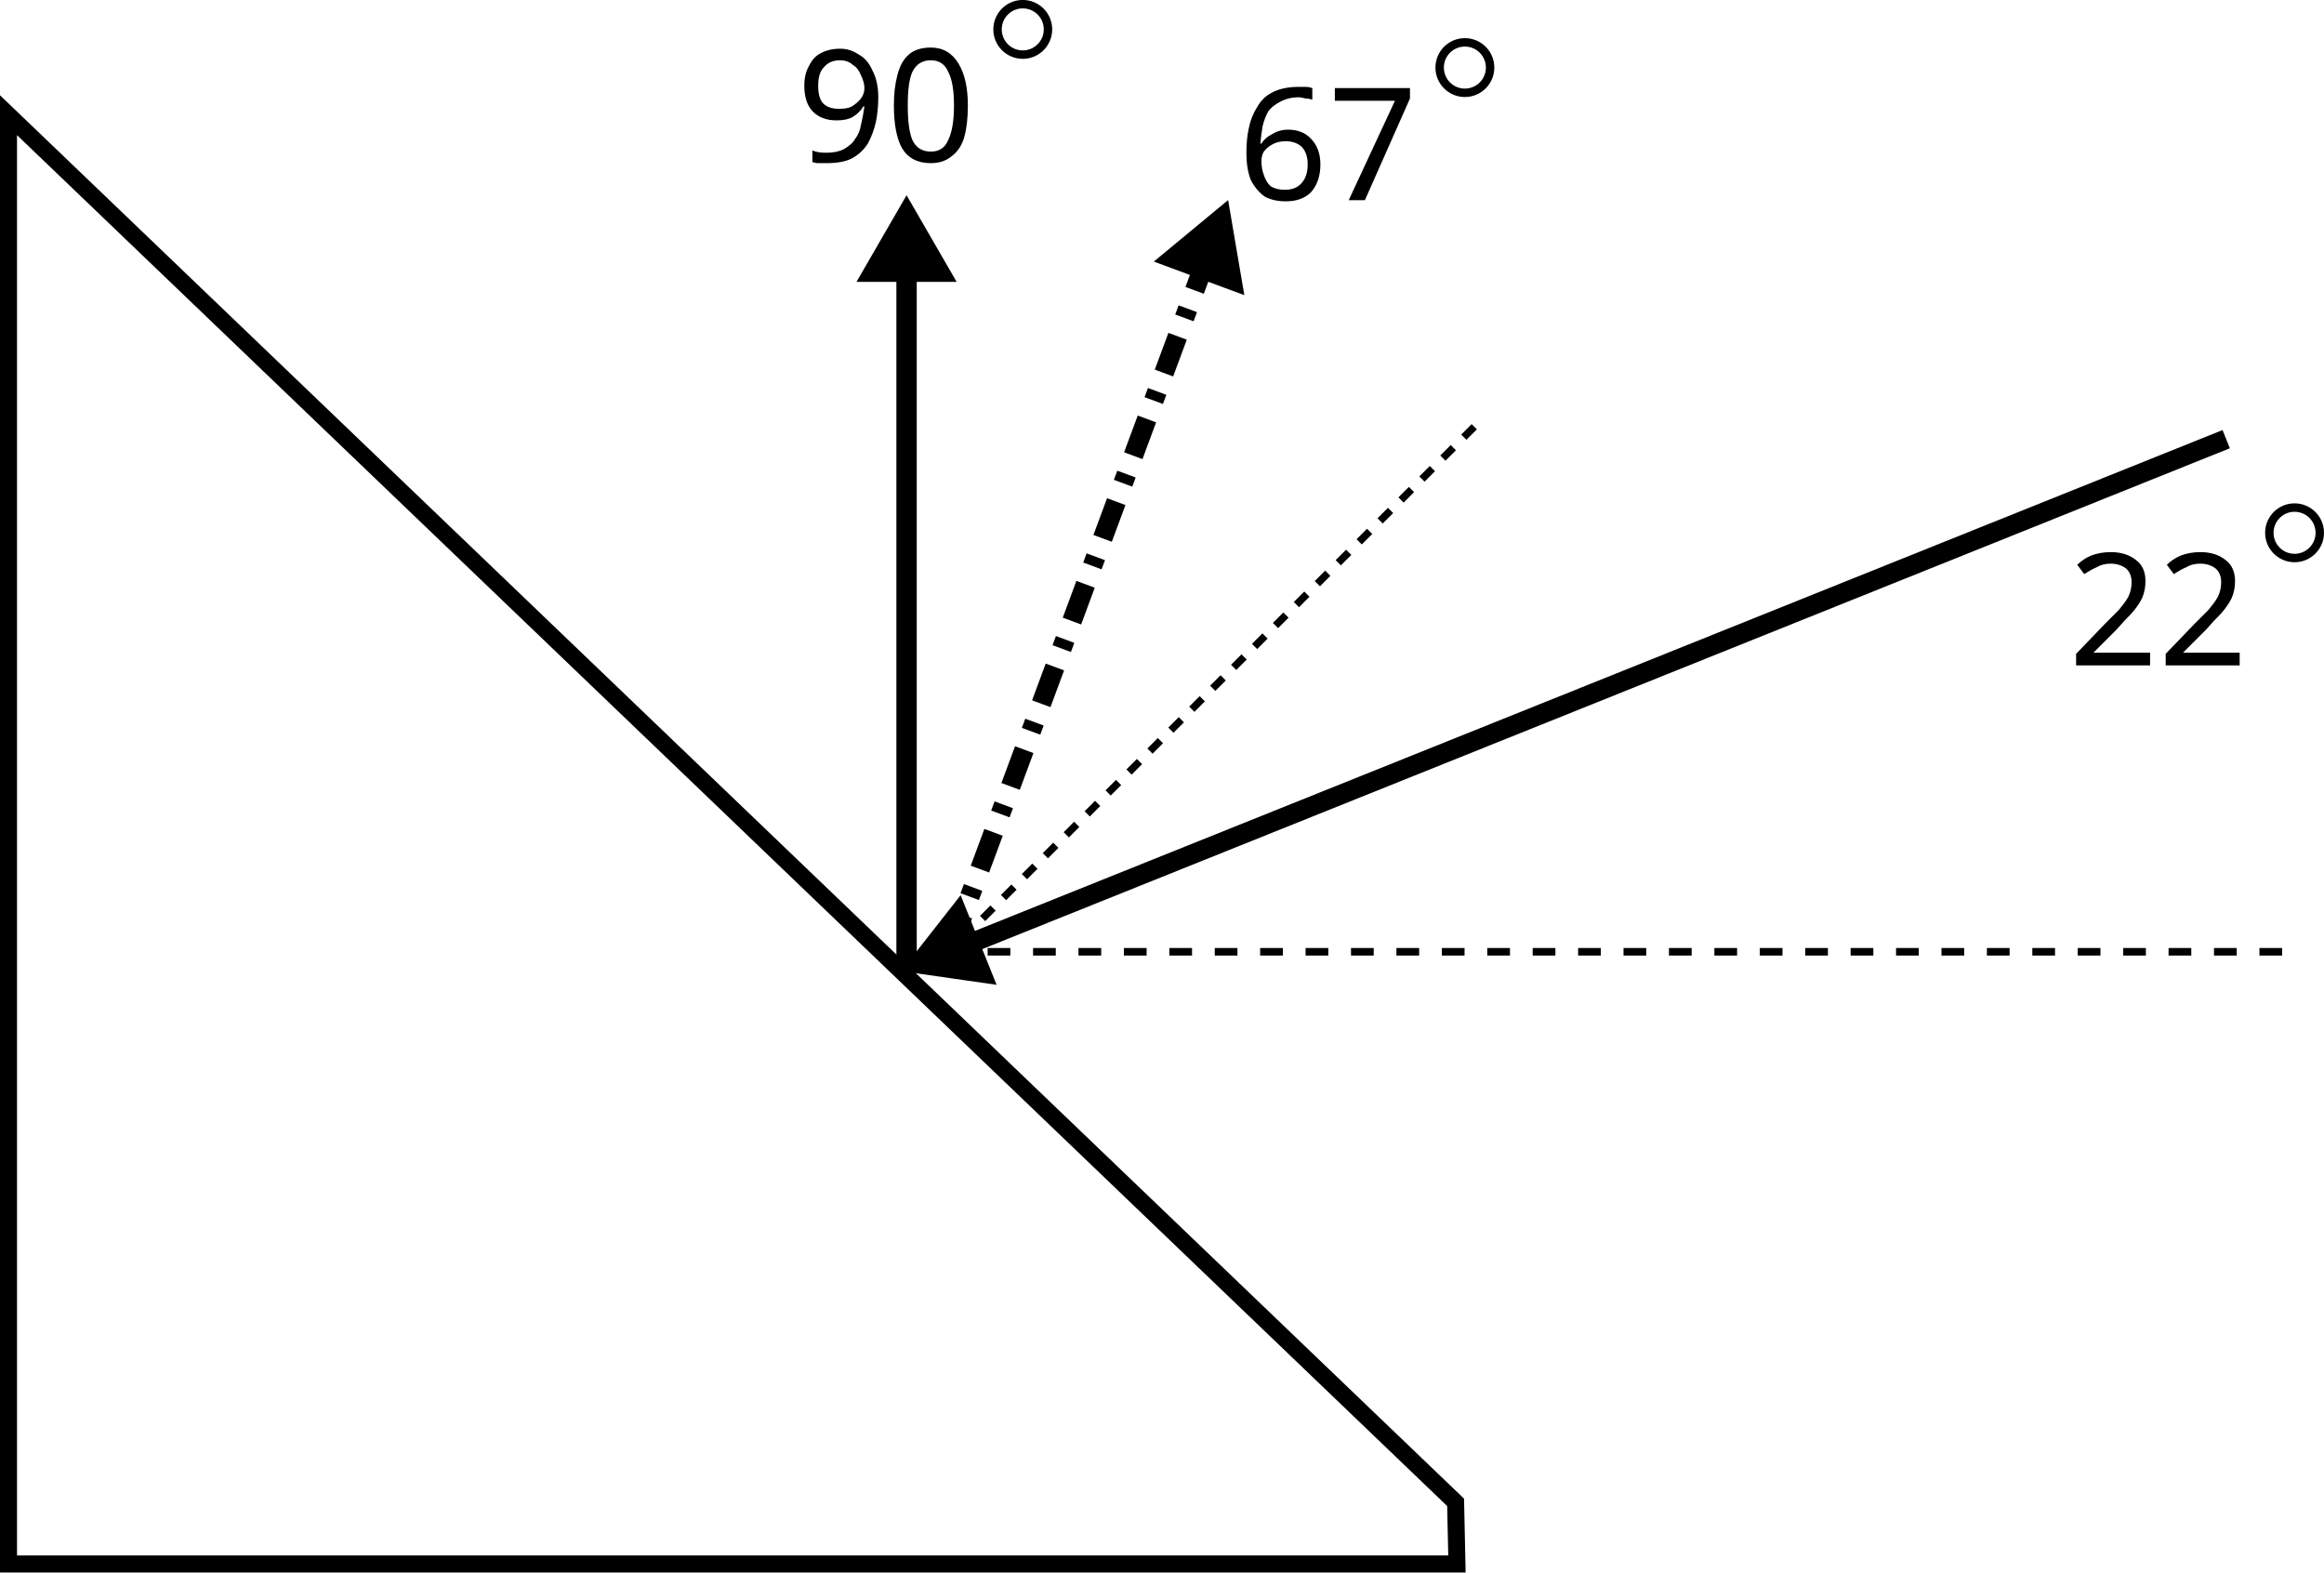
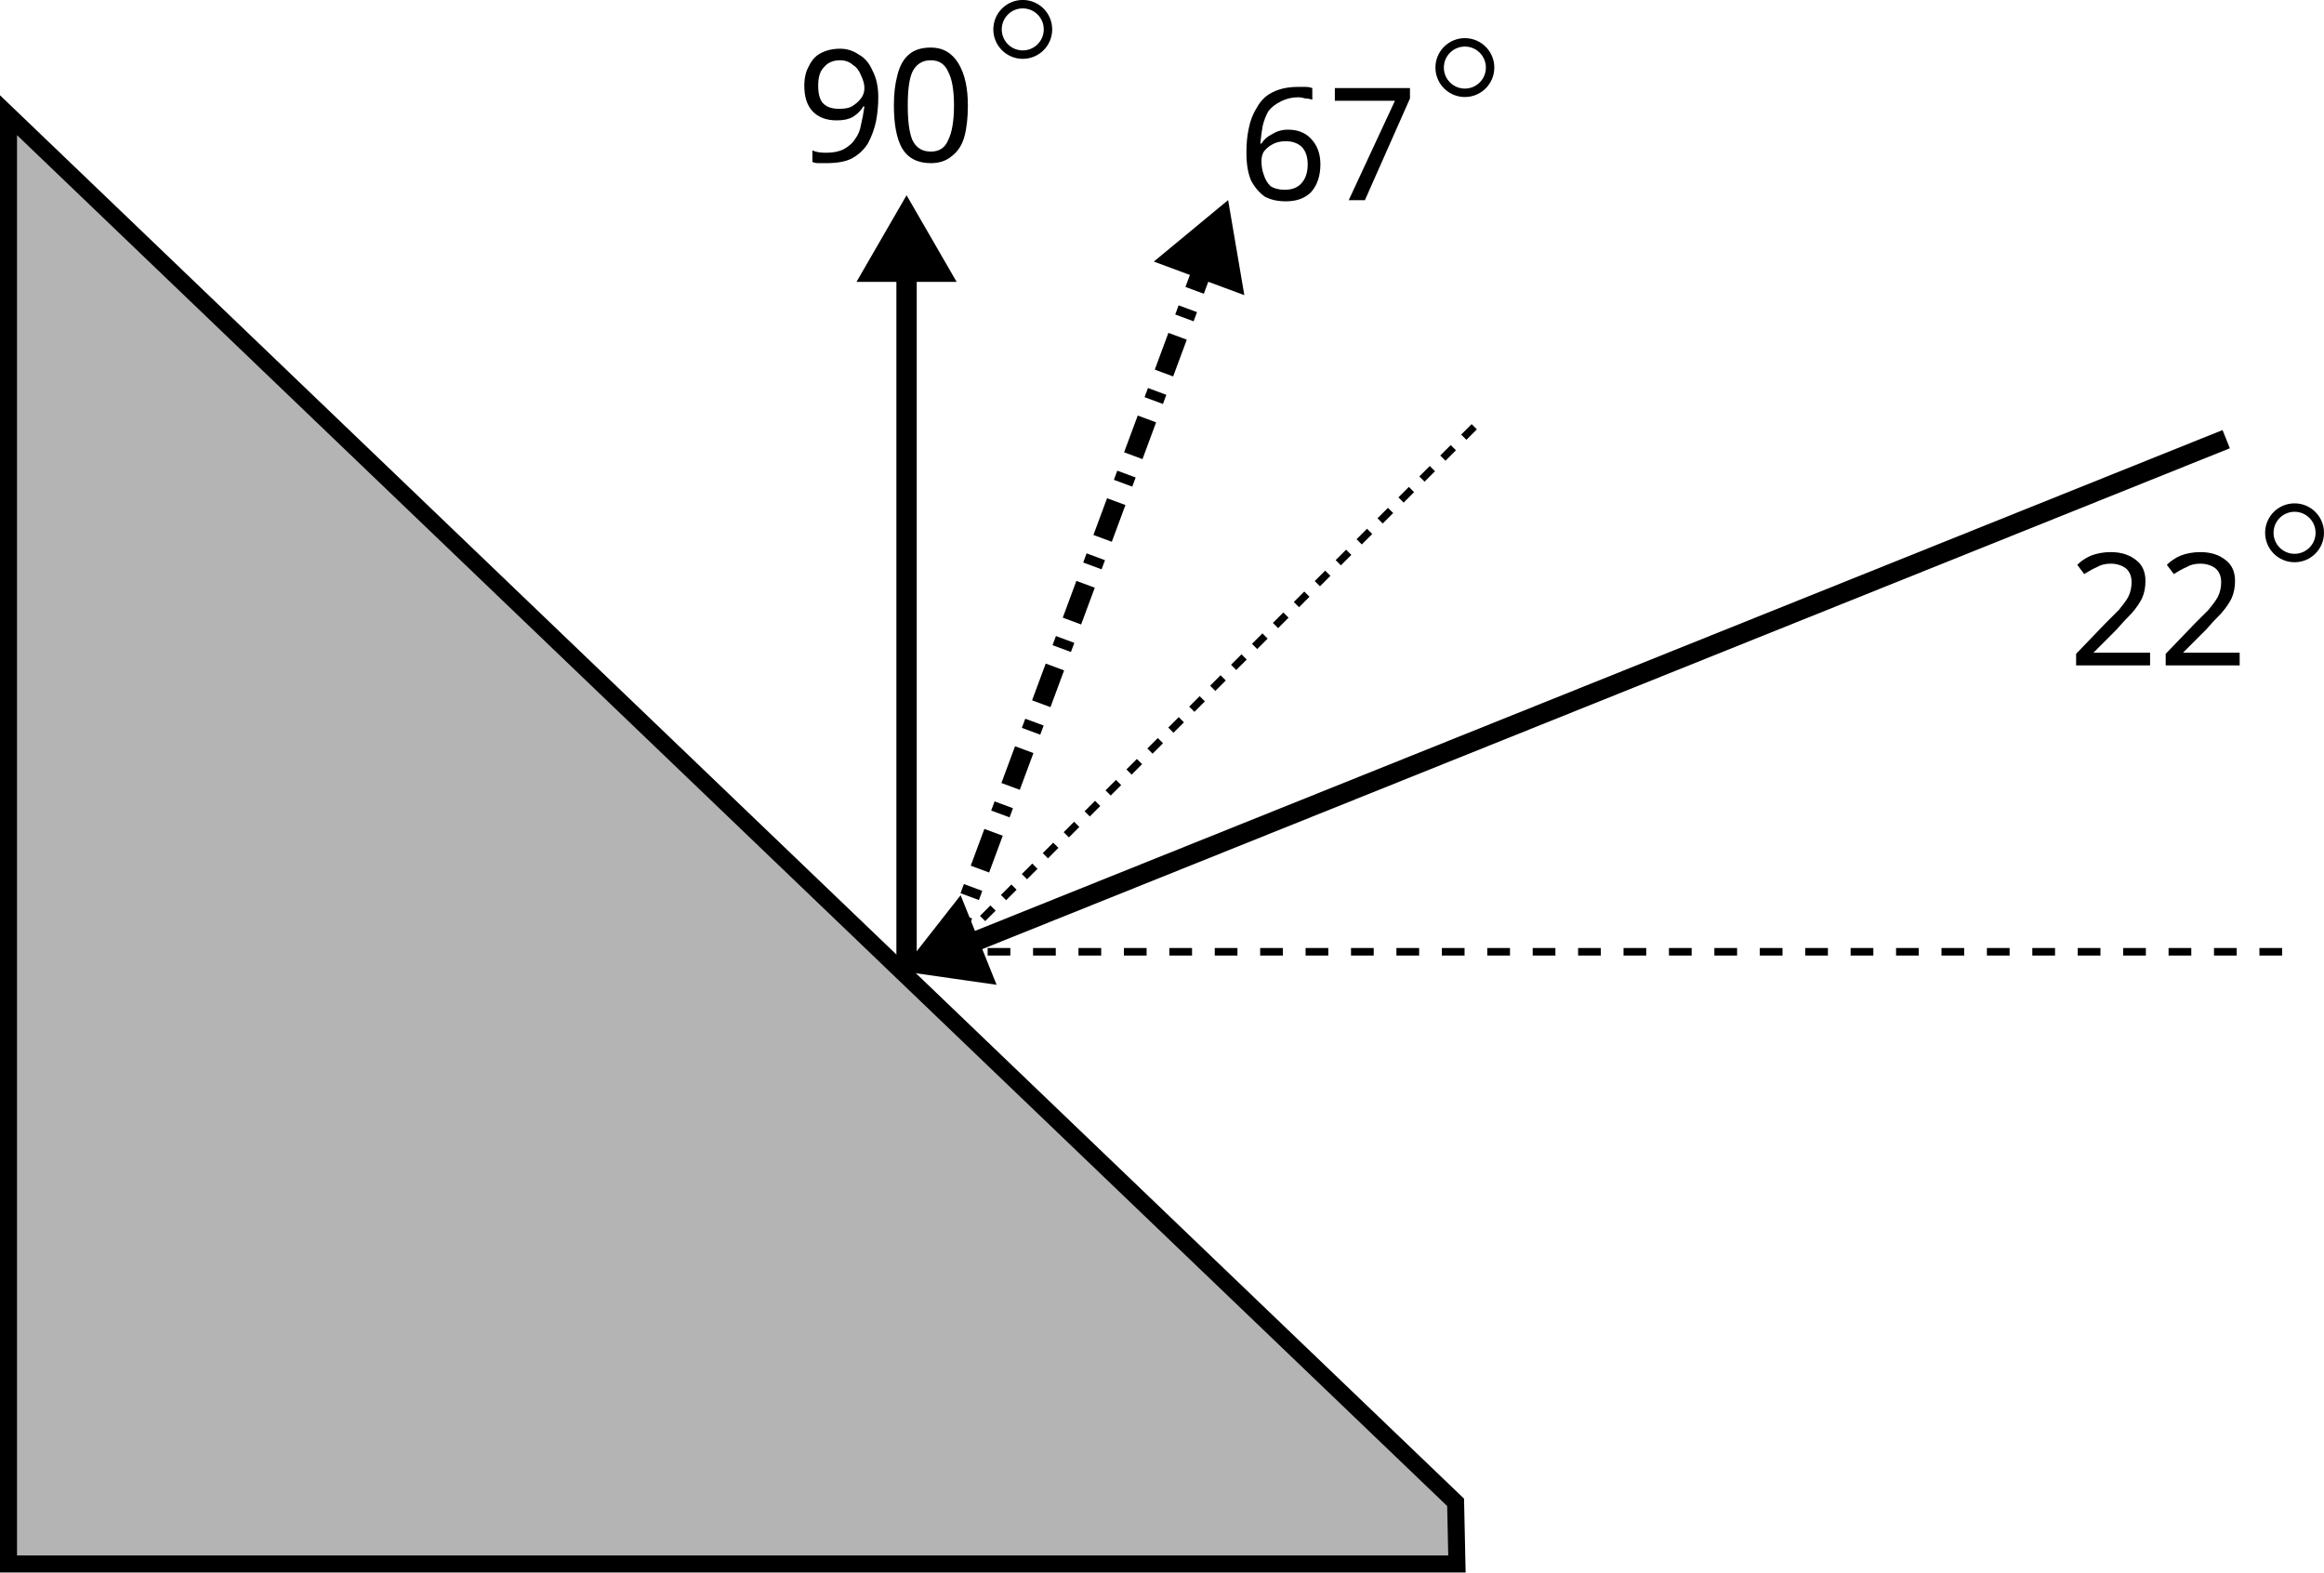
- <svg xmlns="http://www.w3.org/2000/svg" xmlns:xlink="http://www.w3.org/1999/xlink" width="31.416mm" height="21.255mm" viewBox="0 0 31.416 21.255" version="1.1" id="svg4102">
+ <svg xmlns="http://www.w3.org/2000/svg" width="31.416mm" height="21.255mm" viewBox="0 0 31.416 21.255" version="1.1" id="svg4102">
  <defs id="defs4096">
    <marker orient="auto" refY="0" refX="0" id="marker5342" style="overflow:visible">
      <path id="path5340" d="M 5.77,0 -2.88,5 V -5 Z" style="fill:#000000;fill-opacity:1;fill-rule:evenodd;stroke:#000000;stroke-width:1pt;stroke-opacity:1" transform="scale(0.4)" />
    </marker>
-     <pattern xlink:href="#Strips1_2-25-3" id="pattern3124-4-8" patternTransform="matrix(0.2797757,0.308658,-9.334892,8.461393,-8.492498,33.8289)" />
-     <pattern id="Strips1_2-25-3" patternTransform="translate(0,0) scale(10,10)" height="1" width="3" patternUnits="userSpaceOnUse">
-       <rect id="rect2417-2-4" height="2" width="1" y="-0.5" x="0" style="fill:black;stroke:none" />
-     </pattern>
    <marker style="overflow:visible" id="marker3676" refX="0" refY="0" orient="auto">
      <path transform="scale(0.4)" style="fill:#000000;fill-opacity:1;fill-rule:evenodd;stroke:#000000;stroke-width:1pt;stroke-opacity:1" d="M 5.77,0 -2.88,5 V -5 Z" id="path3674" />
    </marker>
    <marker orient="auto" refY="0" refX="0" id="TriangleOutM" style="overflow:visible">
      <path id="path2555" d="M 5.77,0 -2.88,5 V -5 Z" style="fill:#000000;fill-opacity:1;fill-rule:evenodd;stroke:#000000;stroke-width:1pt;stroke-opacity:1" transform="scale(0.4)" />
    </marker>
  </defs>
  <g id="layer1" transform="translate(-83.68296,-110.0058)">
-     <path style="fill:url(#pattern3124-4-8);fill-opacity:1;stroke:#000000;stroke-width:0.23;stroke-linecap:butt;stroke-linejoin:miter;stroke-miterlimit:4;stroke-dasharray:none;stroke-opacity:1" d="m 83.798,111.563 19.562,18.75 0.018,0.833 H 83.798 Z" id="path2403-1-6" />
+     <path style="fill:#b4b4b4;fill-opacity:1;stroke:#000000;stroke-width:0.23;stroke-linecap:butt;stroke-linejoin:miter;stroke-miterlimit:4;stroke-dasharray:none;stroke-opacity:1" d="m 83.798,111.563 19.562,18.75 0.018,0.833 H 83.798 Z" id="path2403-1-6" />
    <path style="fill:none;stroke:#000000;stroke-width:0.265;stroke-linecap:butt;stroke-linejoin:miter;stroke-miterlimit:4;stroke-dasharray:none;stroke-opacity:1;marker-end:url(#TriangleOutM)" d="m 113.777,115.942 -17.214,6.91" id="path2408" />
    <path style="fill:none;stroke:#000000;stroke-width:0.1;stroke-linecap:butt;stroke-linejoin:miter;stroke-miterlimit:4;stroke-dasharray:0.2, 0.2;stroke-dashoffset:0;stroke-opacity:1" d="m 103.612,115.774 -7.097,7.098" id="path3858-0" />
    <g id="g3901" transform="translate(41.08001,5.343616)">
      <circle r="0.341" cy="111.864" cx="73.621" id="path1635" style="opacity:1;vector-effect:none;fill:#000000;fill-opacity:0;stroke:#000000;stroke-width:0.114;stroke-linecap:butt;stroke-linejoin:round;stroke-miterlimit:4;stroke-dasharray:none;stroke-dashoffset:0;stroke-opacity:1;paint-order:normal" />
      <text id="text3896" y="113.653" x="70.559" style="font-style:normal;font-variant:normal;font-weight:normal;font-stretch:normal;font-size:5.644px;line-height:1.25;font-family:sans-serif;-inkscape-font-specification:'sans-serif, Normal';font-variant-ligatures:normal;font-variant-caps:normal;font-variant-numeric:normal;font-feature-settings:normal;text-align:start;letter-spacing:0px;word-spacing:0px;writing-mode:lr-tb;text-anchor:start;fill:#000000;fill-opacity:1;stroke:none;stroke-width:0.265" xml:space="preserve">
        <tspan style="font-style:normal;font-variant:normal;font-weight:normal;font-stretch:normal;font-size:2.117px;font-family:sans-serif;-inkscape-font-specification:'sans-serif, Normal';font-variant-ligatures:normal;font-variant-caps:normal;font-variant-numeric:normal;font-feature-settings:normal;text-align:start;writing-mode:lr-tb;text-anchor:start;stroke-width:0.265" y="113.653" x="70.559" id="tspan3894">22</tspan>
      </text>
    </g>
    <path style="fill:none;stroke:#000000;stroke-width:0.265;stroke-linecap:butt;stroke-linejoin:miter;stroke-miterlimit:4;stroke-dasharray:0.53, 0.265, 0.132, 0.265;stroke-dashoffset:0;stroke-opacity:1;marker-end:url(#marker3676)" d="m 96.515,122.871 3.508,-9.455" id="path5090" />
    <path style="fill:none;stroke:#000000;stroke-width:0.275px;stroke-linecap:butt;stroke-linejoin:miter;stroke-opacity:1;marker-end:url(#marker5342)" d="m 95.938,123.119 v -9.693" id="path5332" />
    <g id="g3901-4" transform="translate(29.86426,-0.944719)">
      <circle r="0.341" cy="111.864" cx="73.621" id="path1635-0" style="opacity:1;vector-effect:none;fill:#000000;fill-opacity:0;stroke:#000000;stroke-width:0.114;stroke-linecap:butt;stroke-linejoin:round;stroke-miterlimit:4;stroke-dasharray:none;stroke-dashoffset:0;stroke-opacity:1;paint-order:normal" />
      <text id="text3896-4" y="113.653" x="70.559" style="font-style:normal;font-variant:normal;font-weight:normal;font-stretch:normal;font-size:5.644px;line-height:1.25;font-family:sans-serif;-inkscape-font-specification:'sans-serif, Normal';font-variant-ligatures:normal;font-variant-caps:normal;font-variant-numeric:normal;font-feature-settings:normal;text-align:start;letter-spacing:0px;word-spacing:0px;writing-mode:lr-tb;text-anchor:start;fill:#000000;fill-opacity:1;stroke:none;stroke-width:0.265" xml:space="preserve">
        <tspan style="font-style:normal;font-variant:normal;font-weight:normal;font-stretch:normal;font-size:2.117px;font-family:sans-serif;-inkscape-font-specification:'sans-serif, Normal';font-variant-ligatures:normal;font-variant-caps:normal;font-variant-numeric:normal;font-feature-settings:normal;text-align:start;writing-mode:lr-tb;text-anchor:start;stroke-width:0.265" y="113.653" x="70.559" id="tspan3894-7">67</tspan>
      </text>
    </g>
    <path style="fill:none;stroke:#000000;stroke-width:0.102;stroke-linecap:butt;stroke-linejoin:miter;stroke-miterlimit:4;stroke-dasharray:0.307, 0.307;stroke-dashoffset:0;stroke-opacity:1" d="M 114.533,122.871 H 96.515" id="path6346" />
    <g id="g3901-4-0" transform="translate(23.88772,-1.460836)">
      <circle r="0.341" cy="111.864" cx="73.621" id="path1635-0-6" style="opacity:1;vector-effect:none;fill:#000000;fill-opacity:0;stroke:#000000;stroke-width:0.114;stroke-linecap:butt;stroke-linejoin:round;stroke-miterlimit:4;stroke-dasharray:none;stroke-dashoffset:0;stroke-opacity:1;paint-order:normal" />
      <text id="text3896-4-4" y="113.653" x="70.559" style="font-style:normal;font-variant:normal;font-weight:normal;font-stretch:normal;font-size:5.644px;line-height:1.25;font-family:sans-serif;-inkscape-font-specification:'sans-serif, Normal';font-variant-ligatures:normal;font-variant-caps:normal;font-variant-numeric:normal;font-feature-settings:normal;text-align:start;letter-spacing:0px;word-spacing:0px;writing-mode:lr-tb;text-anchor:start;fill:#000000;fill-opacity:1;stroke:none;stroke-width:0.265" xml:space="preserve">
        <tspan style="font-style:normal;font-variant:normal;font-weight:normal;font-stretch:normal;font-size:2.117px;font-family:sans-serif;-inkscape-font-specification:'sans-serif, Normal';font-variant-ligatures:normal;font-variant-caps:normal;font-variant-numeric:normal;font-feature-settings:normal;text-align:start;writing-mode:lr-tb;text-anchor:start;stroke-width:0.265" y="113.653" x="70.559" id="tspan3894-7-4">90</tspan>
      </text>
    </g>
  </g>
</svg>
